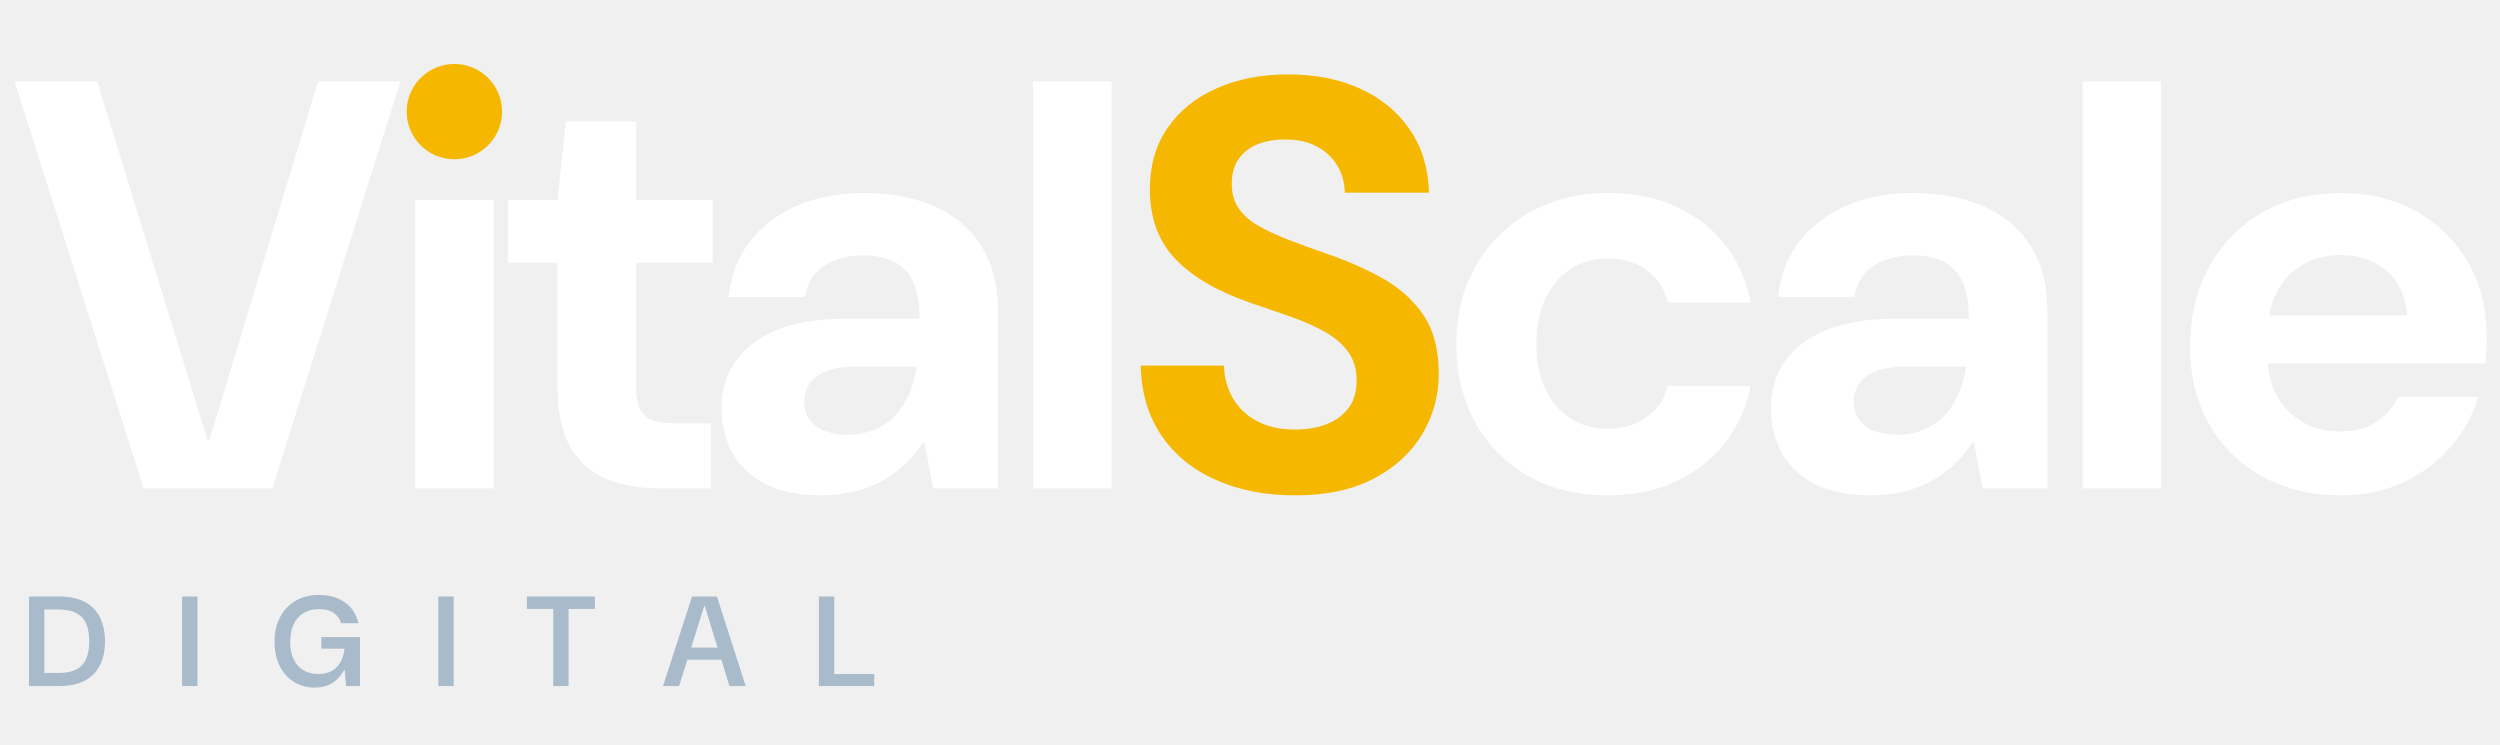
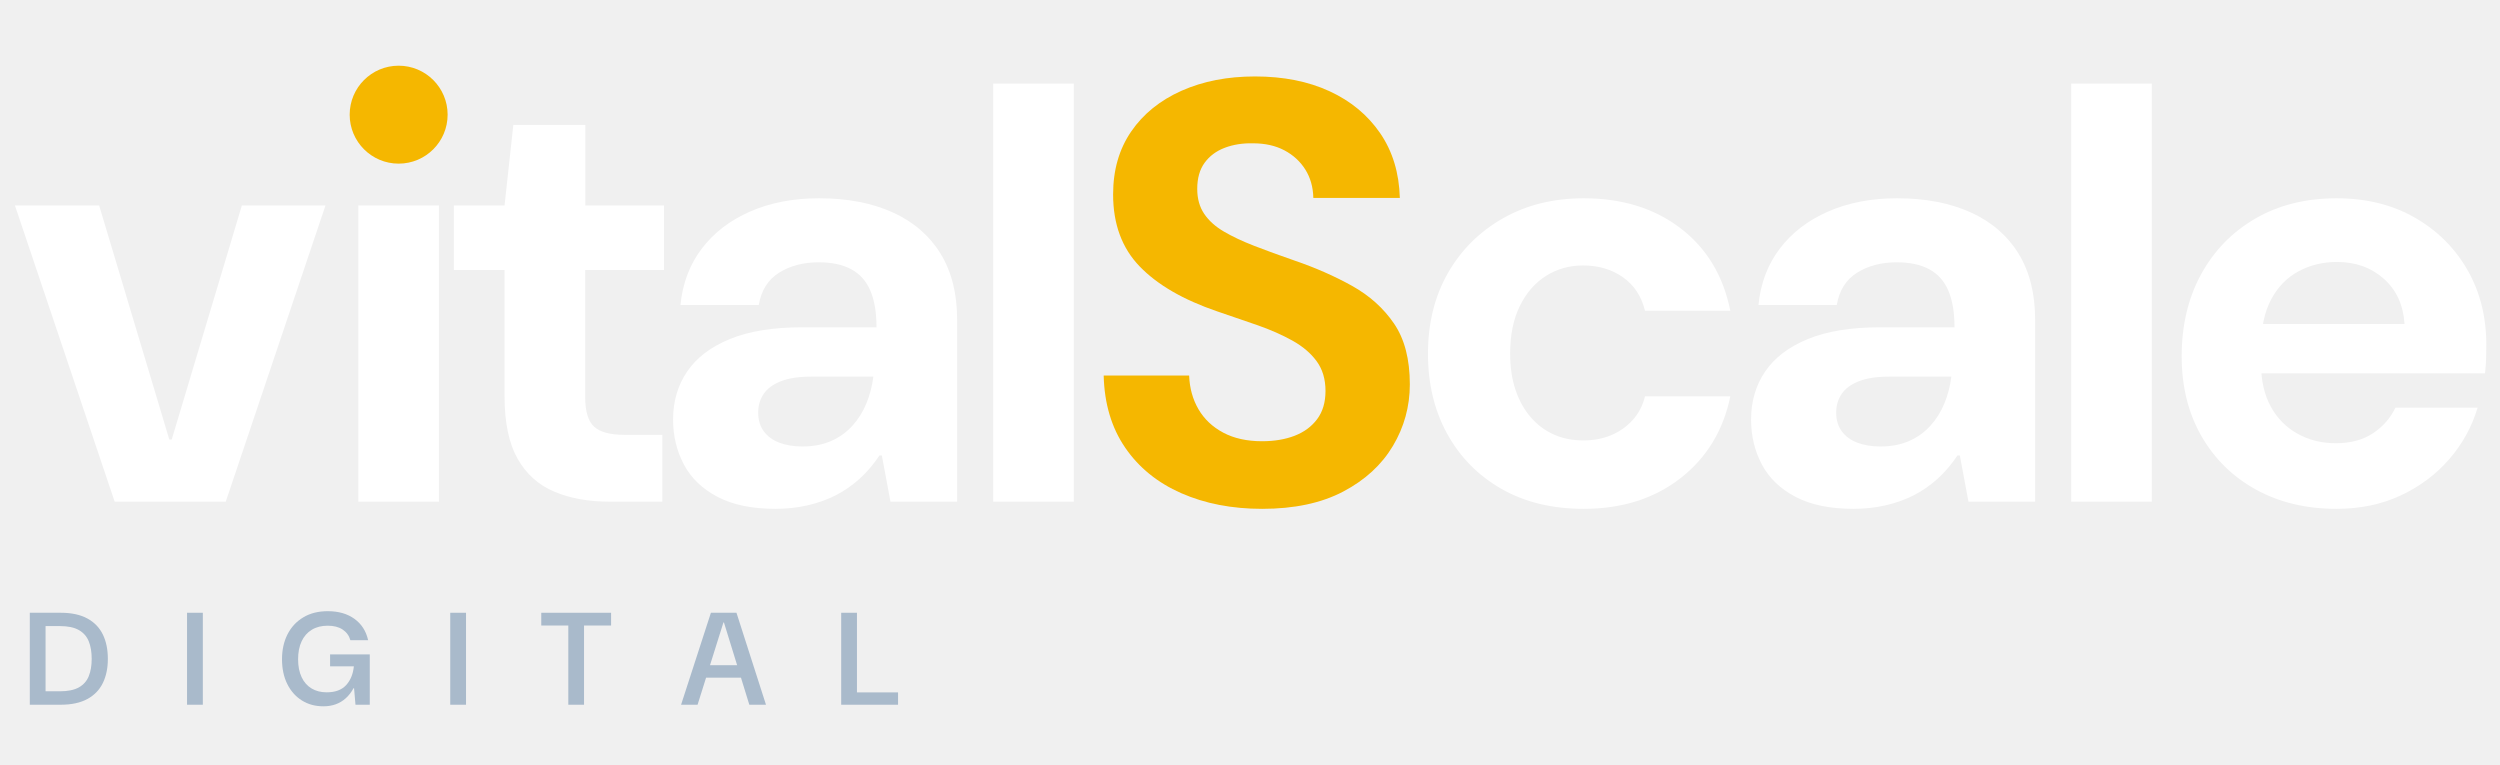
- <svg xmlns="http://www.w3.org/2000/svg" viewBox="-2 -84 430 128" role="img" aria-label="VitalScale Digital">
-   <path fill="#FFFFFF" transform="translate(0.00,0) scale(0.1,-0.1)" d="M227.001 0 5 700H147.17L336.551 84.275H340.551L527.103 700H668.791L448.445 0Z" />
-   <path fill="#FFFFFF" transform="translate(65.40,0) scale(0.1,-0.1)" d="M40 0V496H174.998V0Z" />
-   <path fill="#FFFFFF" transform="translate(84.90,0) scale(0.1,-0.1)" d="M265.723 0Q213.103 0 173.361 16.638Q133.62 33.276 111.724 71.758Q89.828 110.241 89.828 176.62V387.933H5V496H89.828L104.517 630.827H225.026V496H356.757V387.933H224.825V175.447Q224.825 139.274 239.722 125.584Q254.619 111.895 290.895 111.895H354.033V0Z" />
-   <path fill="#FFFFFF" transform="translate(119.10,0) scale(0.1,-0.1)" d="M201.552 -12Q142.552 -12 104.311 8.121Q66.069 28.241 48.035 62.362Q30 96.483 30 137.483Q30 183.207 53.569 217.914Q77.138 252.621 125.052 272.293Q172.966 291.966 246 291.966H370.621Q370.621 329.242 360.311 353.329Q350 377.415 328.448 389.105Q306.896 400.795 273.758 400.795Q235.309 400.795 207.516 383.415Q179.722 366.036 173.481 329.276H42.345Q47.759 383.863 78.138 423.793Q108.517 463.724 159.12 485.862Q209.724 508 274.344 508Q345.93 508 397.999 484.259Q450.068 460.517 477.843 415.31Q505.619 370.103 505.619 305V0H394L379.552 77.38H375.552Q360.38 54.552 341.587 37.724Q322.793 20.897 301.087 10.069Q279.38 -0.759 254.173 -6.379Q228.966 -12 201.552 -12ZM246.447 92.412Q273.896 92.412 294.689 101.637Q315.483 110.861 330.207 127.068Q344.932 143.276 353.673 164.517Q362.415 185.759 365.345 209.38H261.207Q230.378 209.38 210.636 201.691Q190.895 194.001 181.705 180.449Q172.515 166.897 172.515 149.103Q172.515 130.724 181.791 117.965Q191.067 105.206 207.826 98.809Q224.585 92.412 246.447 92.412Z" />
-   <path fill="#FFFFFF" transform="translate(171.20,0) scale(0.1,-0.1)" d="M45 0V700H179.998V0Z" />
-   <path fill="#F5B700" transform="translate(191.70,0) scale(0.1,-0.1)" d="M290.31 -12Q214.482 -12 154.844 14.241Q95.207 40.483 60.983 90.483Q26.759 140.483 25 211.172H168.101Q169.273 179.551 183.756 154.723Q198.239 129.895 225.274 115.55Q252.309 101.205 290.137 101.205Q321.069 101.205 344.811 110.395Q368.553 119.585 382.484 138.257Q396.415 156.93 396.415 185.379Q396.415 215 381.553 235.224Q366.691 255.449 340.794 269.811Q314.897 284.173 282.501 295.501Q250.104 306.828 215.035 318.656Q129.897 347.725 85.345 393.811Q40.793 439.897 40.793 514.518Q40.793 575.724 71.104 619.862Q101.414 664 155.31 688.0Q209.207 712 278.379 712Q349.482 712 403.085 687.293Q456.689 662.586 487.913 617.035Q519.137 571.483 520.895 508.621H376.036Q375.449 535.656 362.673 556.036Q349.897 576.415 327.69 588.226Q305.483 600.036 274.896 600.036Q249.033 600.623 227.74 592.553Q206.447 584.484 194.05 567.519Q181.653 550.553 181.653 523.69Q181.653 499.311 193.188 482.121Q204.722 464.931 226.119 452.362Q247.516 439.793 277.395 428.224Q307.275 416.655 343.965 403.93Q396.724 385.93 440.741 361.43Q484.758 336.93 511.189 298.172Q537.62 259.413 537.62 196.551Q537.62 140.862 509.275 93.31Q480.93 45.759 425.999 16.879Q371.068 -12 290.31 -12Z" />
-   <path fill="#FFFFFF" transform="translate(246.00,0) scale(0.1,-0.1)" d="M285.724 -12Q206.551 -12 148.12 21.379Q89.689 54.759 57.345 113.326Q25 171.893 25 247.595Q25 324.241 58.243 382.538Q91.486 440.835 150.467 474.418Q209.448 508 285.96 508Q382.04 508 447.761 457.897Q513.481 407.793 531.24 319.656H388.38Q379.553 356.001 351.496 375.76Q323.438 395.519 284.724 395.519Q250.344 395.519 222.723 378.123Q195.102 360.726 178.843 327.691Q162.584 294.656 162.584 248Q162.584 213.896 171.567 187.189Q180.55 160.481 196.981 141.464Q213.412 122.447 235.585 112.498Q257.758 102.55 284.937 102.55Q310.749 102.55 331.673 111.293Q352.596 120.037 367.653 136.59Q382.71 153.144 388.38 176.344H531.24Q513.481 90.363 447.62 39.182Q381.758 -12 285.724 -12Z" />
-   <path fill="#FFFFFF" transform="translate(299.60,0) scale(0.1,-0.1)" d="M201.552 -12Q142.552 -12 104.311 8.121Q66.069 28.241 48.035 62.362Q30 96.483 30 137.483Q30 183.207 53.569 217.914Q77.138 252.621 125.052 272.293Q172.966 291.966 246 291.966H370.621Q370.621 329.242 360.311 353.329Q350 377.415 328.448 389.105Q306.896 400.795 273.758 400.795Q235.309 400.795 207.516 383.415Q179.722 366.036 173.481 329.276H42.345Q47.759 383.863 78.138 423.793Q108.517 463.724 159.12 485.862Q209.724 508 274.344 508Q345.93 508 397.999 484.259Q450.068 460.517 477.843 415.31Q505.619 370.103 505.619 305V0H394L379.552 77.38H375.552Q360.38 54.552 341.587 37.724Q322.793 20.897 301.087 10.069Q279.38 -0.759 254.173 -6.379Q228.966 -12 201.552 -12ZM246.447 92.412Q273.896 92.412 294.689 101.637Q315.483 110.861 330.207 127.068Q344.932 143.276 353.673 164.517Q362.415 185.759 365.345 209.38H261.207Q230.378 209.38 210.636 201.691Q190.895 194.001 181.705 180.449Q172.515 166.897 172.515 149.103Q172.515 130.724 181.791 117.965Q191.067 105.206 207.826 98.809Q224.585 92.412 246.447 92.412Z" />
-   <path fill="#FFFFFF" transform="translate(351.70,0) scale(0.1,-0.1)" d="M45 0V700H179.998V0Z" />
-   <path fill="#FFFFFF" transform="translate(372.20,0) scale(0.1,-0.1)" d="M284.241 -12Q207.965 -12 149.448 20.207Q90.931 52.414 57.965 110.035Q25 167.655 25 243.311Q25 321.138 57.465 380.604Q89.931 440.069 148.362 474.035Q206.793 508 284.482 508Q358.655 508 415.051 475.793Q471.447 443.586 503.257 388.448Q535.068 333.311 535.068 263.104Q535.068 253.104 534.775 240.725Q534.481 228.345 532.895 214.932H121.412V297.517H398.139Q395.139 345.07 363.483 373.225Q331.828 401.381 284.827 401.381Q250.033 401.381 220.947 385.898Q191.86 370.415 174.929 338.863Q157.998 307.311 157.998 258.69V229.518Q157.998 189.207 173.964 159.637Q189.929 130.068 218.637 113.964Q247.344 97.86 283.068 97.86Q319.828 97.86 344.863 114.24Q369.897 130.62 382.967 157.379H520.481Q506.309 109.62 473.085 71.276Q439.861 32.931 391.844 10.465Q343.827 -12 284.241 -12Z" />
-   <circle fill="#F5B700" cx="76.15" cy="-64.80" r="8.2" />
+ <svg xmlns="http://www.w3.org/2000/svg" viewBox="-2 -84 418.6 128" role="img" aria-label="VitalScale Digital">
+   <path fill="#FFFFFF" transform="translate(0.00,0) scale(0.1,-0.1)" d="M172 0 5 496H146L263.5 104H267.5L385 496H525L358 0Z" />
+   <path fill="#FFFFFF" transform="translate(54.00,0) scale(0.1,-0.1)" d="M40 0V496H174.998V0Z" />
+   <path fill="#FFFFFF" transform="translate(73.50,0) scale(0.1,-0.1)" d="M265.723 0Q213.103 0 173.361 16.638Q133.62 33.276 111.724 71.758Q89.828 110.241 89.828 176.62V387.933H5V496H89.828L104.517 630.827H225.026V496H356.757V387.933H224.825V175.447Q224.825 139.274 239.722 125.584Q254.619 111.895 290.895 111.895H354.033V0Z" />
+   <path fill="#FFFFFF" transform="translate(107.70,0) scale(0.1,-0.1)" d="M201.552 -12Q142.552 -12 104.311 8.121Q66.069 28.241 48.035 62.362Q30 96.483 30 137.483Q30 183.207 53.569 217.914Q77.138 252.621 125.052 272.293Q172.966 291.966 246 291.966H370.621Q370.621 329.242 360.311 353.329Q350 377.415 328.448 389.105Q306.896 400.795 273.758 400.795Q235.309 400.795 207.516 383.415Q179.722 366.036 173.481 329.276H42.345Q47.759 383.863 78.138 423.793Q108.517 463.724 159.12 485.862Q209.724 508 274.344 508Q345.93 508 397.999 484.259Q450.068 460.517 477.843 415.31Q505.619 370.103 505.619 305V0H394L379.552 77.38H375.552Q360.38 54.552 341.587 37.724Q322.793 20.897 301.087 10.069Q279.38 -0.759 254.173 -6.379Q228.966 -12 201.552 -12ZM246.447 92.412Q273.896 92.412 294.689 101.637Q315.483 110.861 330.207 127.068Q344.932 143.276 353.673 164.517Q362.415 185.759 365.345 209.38H261.207Q230.378 209.38 210.636 201.691Q190.895 194.001 181.705 180.449Q172.515 166.897 172.515 149.103Q172.515 130.724 181.791 117.965Q191.067 105.206 207.826 98.809Q224.585 92.412 246.447 92.412Z" />
+   <path fill="#FFFFFF" transform="translate(159.80,0) scale(0.1,-0.1)" d="M45 0V700H179.998V0Z" />
+   <path fill="#F5B700" transform="translate(180.30,0) scale(0.1,-0.1)" d="M290.31 -12Q214.482 -12 154.844 14.241Q95.207 40.483 60.983 90.483Q26.759 140.483 25 211.172H168.101Q169.273 179.551 183.756 154.723Q198.239 129.895 225.274 115.55Q252.309 101.205 290.137 101.205Q321.069 101.205 344.811 110.395Q368.553 119.585 382.484 138.257Q396.415 156.93 396.415 185.379Q396.415 215 381.553 235.224Q366.691 255.449 340.794 269.811Q314.897 284.173 282.501 295.501Q250.104 306.828 215.035 318.656Q129.897 347.725 85.345 393.811Q40.793 439.897 40.793 514.518Q40.793 575.724 71.104 619.862Q101.414 664 155.31 688.0Q209.207 712 278.379 712Q349.482 712 403.085 687.293Q456.689 662.586 487.913 617.035Q519.137 571.483 520.895 508.621H376.036Q375.449 535.656 362.673 556.036Q349.897 576.415 327.69 588.226Q305.483 600.036 274.896 600.036Q249.033 600.623 227.74 592.553Q206.447 584.484 194.05 567.519Q181.653 550.553 181.653 523.69Q181.653 499.311 193.188 482.121Q204.722 464.931 226.119 452.362Q247.516 439.793 277.395 428.224Q307.275 416.655 343.965 403.93Q396.724 385.93 440.741 361.43Q484.758 336.93 511.189 298.172Q537.62 259.413 537.62 196.551Q537.62 140.862 509.275 93.31Q480.93 45.759 425.999 16.879Q371.068 -12 290.31 -12Z" />
+   <path fill="#FFFFFF" transform="translate(234.60,0) scale(0.1,-0.1)" d="M285.724 -12Q206.551 -12 148.12 21.379Q89.689 54.759 57.345 113.326Q25 171.893 25 247.595Q25 324.241 58.243 382.538Q91.486 440.835 150.467 474.418Q209.448 508 285.96 508Q382.04 508 447.761 457.897Q513.481 407.793 531.24 319.656H388.38Q379.553 356.001 351.496 375.76Q323.438 395.519 284.724 395.519Q250.344 395.519 222.723 378.123Q195.102 360.726 178.843 327.691Q162.584 294.656 162.584 248Q162.584 213.896 171.567 187.189Q180.55 160.481 196.981 141.464Q213.412 122.447 235.585 112.498Q257.758 102.55 284.937 102.55Q310.749 102.55 331.673 111.293Q352.596 120.037 367.653 136.59Q382.71 153.144 388.38 176.344H531.24Q513.481 90.363 447.62 39.182Q381.758 -12 285.724 -12Z" />
+   <path fill="#FFFFFF" transform="translate(288.20,0) scale(0.1,-0.1)" d="M201.552 -12Q142.552 -12 104.311 8.121Q66.069 28.241 48.035 62.362Q30 96.483 30 137.483Q30 183.207 53.569 217.914Q77.138 252.621 125.052 272.293Q172.966 291.966 246 291.966H370.621Q370.621 329.242 360.311 353.329Q350 377.415 328.448 389.105Q306.896 400.795 273.758 400.795Q235.309 400.795 207.516 383.415Q179.722 366.036 173.481 329.276H42.345Q47.759 383.863 78.138 423.793Q108.517 463.724 159.12 485.862Q209.724 508 274.344 508Q345.93 508 397.999 484.259Q450.068 460.517 477.843 415.31Q505.619 370.103 505.619 305V0H394L379.552 77.38H375.552Q360.38 54.552 341.587 37.724Q322.793 20.897 301.087 10.069Q279.38 -0.759 254.173 -6.379Q228.966 -12 201.552 -12ZM246.447 92.412Q273.896 92.412 294.689 101.637Q315.483 110.861 330.207 127.068Q344.932 143.276 353.673 164.517Q362.415 185.759 365.345 209.38H261.207Q230.378 209.38 210.636 201.691Q190.895 194.001 181.705 180.449Q172.515 166.897 172.515 149.103Q172.515 130.724 181.791 117.965Q191.067 105.206 207.826 98.809Q224.585 92.412 246.447 92.412Z" />
+   <path fill="#FFFFFF" transform="translate(340.30,0) scale(0.1,-0.1)" d="M45 0V700H179.998V0Z" />
+   <path fill="#FFFFFF" transform="translate(360.80,0) scale(0.1,-0.1)" d="M284.241 -12Q207.965 -12 149.448 20.207Q90.931 52.414 57.965 110.035Q25 167.655 25 243.311Q25 321.138 57.465 380.604Q89.931 440.069 148.362 474.035Q206.793 508 284.482 508Q358.655 508 415.051 475.793Q471.447 443.586 503.257 388.448Q535.068 333.311 535.068 263.104Q535.068 253.104 534.775 240.725Q534.481 228.345 532.895 214.932H121.412V297.517H398.139Q395.139 345.07 363.483 373.225Q331.828 401.381 284.827 401.381Q250.033 401.381 220.947 385.898Q191.86 370.415 174.929 338.863Q157.998 307.311 157.998 258.69V229.518Q157.998 189.207 173.964 159.637Q189.929 130.068 218.637 113.964Q247.344 97.86 283.068 97.86Q319.828 97.86 344.863 114.24Q369.897 130.62 382.967 157.379H520.481Q506.309 109.62 473.085 71.276Q439.861 32.931 391.844 10.465Q343.827 -12 284.241 -12Z" />
+   <circle fill="#F5B700" cx="64.75" cy="-64.80" r="8.2" />
  <path fill="#A9BACB" transform="translate(2.00,34) scale(0.022,-0.022)" d="M45 0V700H280.03Q402.318 700 482.177 656.879Q562.036 613.759 600.536 535.259Q639.036 456.759 639.036 349.241Q639.036 242.897 600.536 164.483Q562.036 86.069 482.267 43.035Q402.497 0 279.863 0ZM165.002 102.278H274.139Q365.069 102.278 418.069 131.847Q471.068 161.415 493.551 216.88Q516.033 272.345 516.033 349.241Q516.033 427.31 493.551 482.861Q471.068 538.412 418.069 568.481Q365.069 598.55 274.139 598.55H165.002Z" />
  <path fill="#A9BACB" transform="translate(28.33,34) scale(0.022,-0.022)" d="M45 0V700H165.002V0Z" />
  <path fill="#A9BACB" transform="translate(44.45,34) scale(0.022,-0.022)" d="M350.034 -12Q256.759 -12 185.586 32.879Q114.414 77.759 74.707 158.345Q35 238.931 35 346.517Q35 453.931 77.121 536.345Q119.241 618.759 197.397 665.379Q275.552 712 383.276 712Q505.415 712 586.277 653.638Q667.139 595.276 690.38 491.379H555.309Q540.481 542.792 496.551 572.136Q452.62 601.481 382.863 601.481Q312.07 601.481 261.398 570.498Q210.726 539.516 184.071 482.344Q157.416 425.172 157.416 346.103Q157.416 266.621 184.071 209.984Q210.726 153.346 259.812 123.898Q308.897 94.45 374.69 94.45Q472.62 94.45 522.792 149.07Q572.964 203.69 581.792 292.275H400.897V383.104H702.967V0H594.206L583.378 125.62H579.378Q555.275 81.413 521.344 50.344Q487.413 19.276 444.568 3.638Q401.724 -12 350.034 -12Z" />
  <path fill="#A9BACB" transform="translate(72.40,34) scale(0.022,-0.022)" d="M45 0V700H165.002V0Z" />
  <path fill="#A9BACB" transform="translate(88.52,34) scale(0.022,-0.022)" d="M210.862 0V602.86H5V700H536.381V602.86H330.519V0Z" />
  <path fill="#A9BACB" transform="translate(111.93,34) scale(0.022,-0.022)" d="M5 0 231.999 700H426.555L651.209 0H524.33L331.277 625.999H327.277L130.537 0ZM119.276 206.172 151.552 300.656H496.278L528.14 206.172Z" />
  <path fill="#A9BACB" transform="translate(137.86,34) scale(0.022,-0.022)" d="M45 0V700H165.002V93.898H477.76V0Z" />
</svg>
